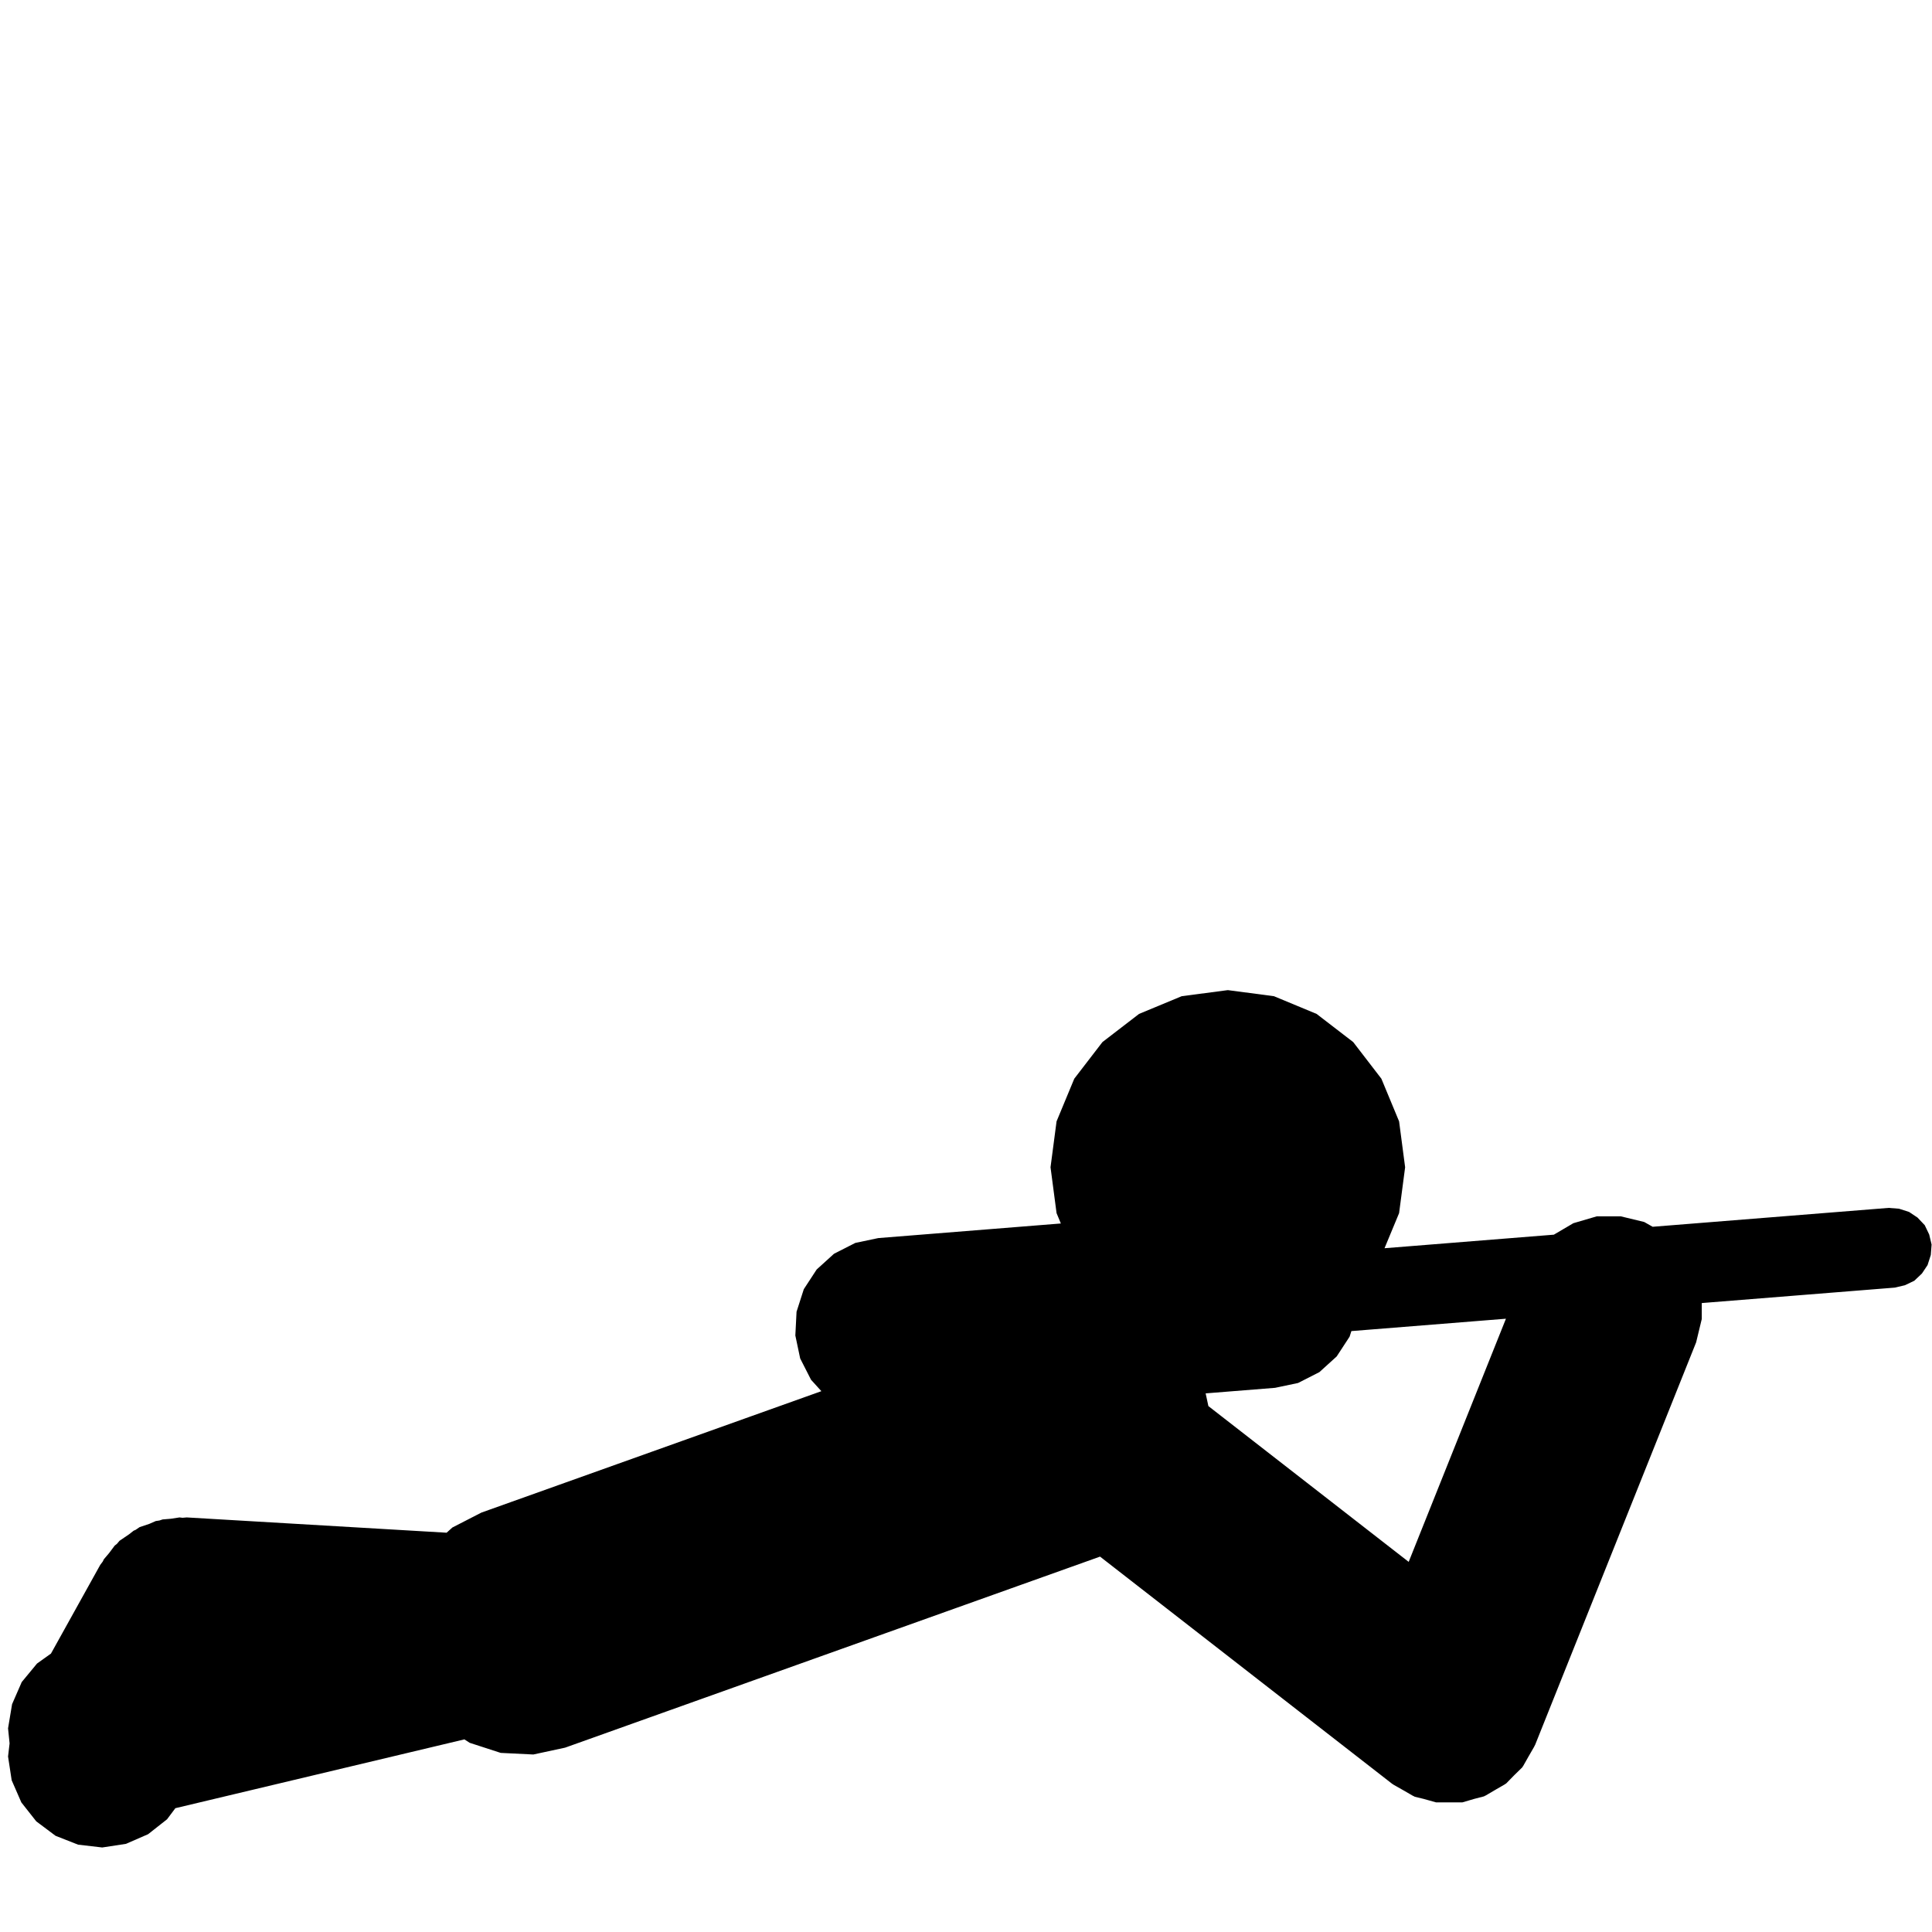
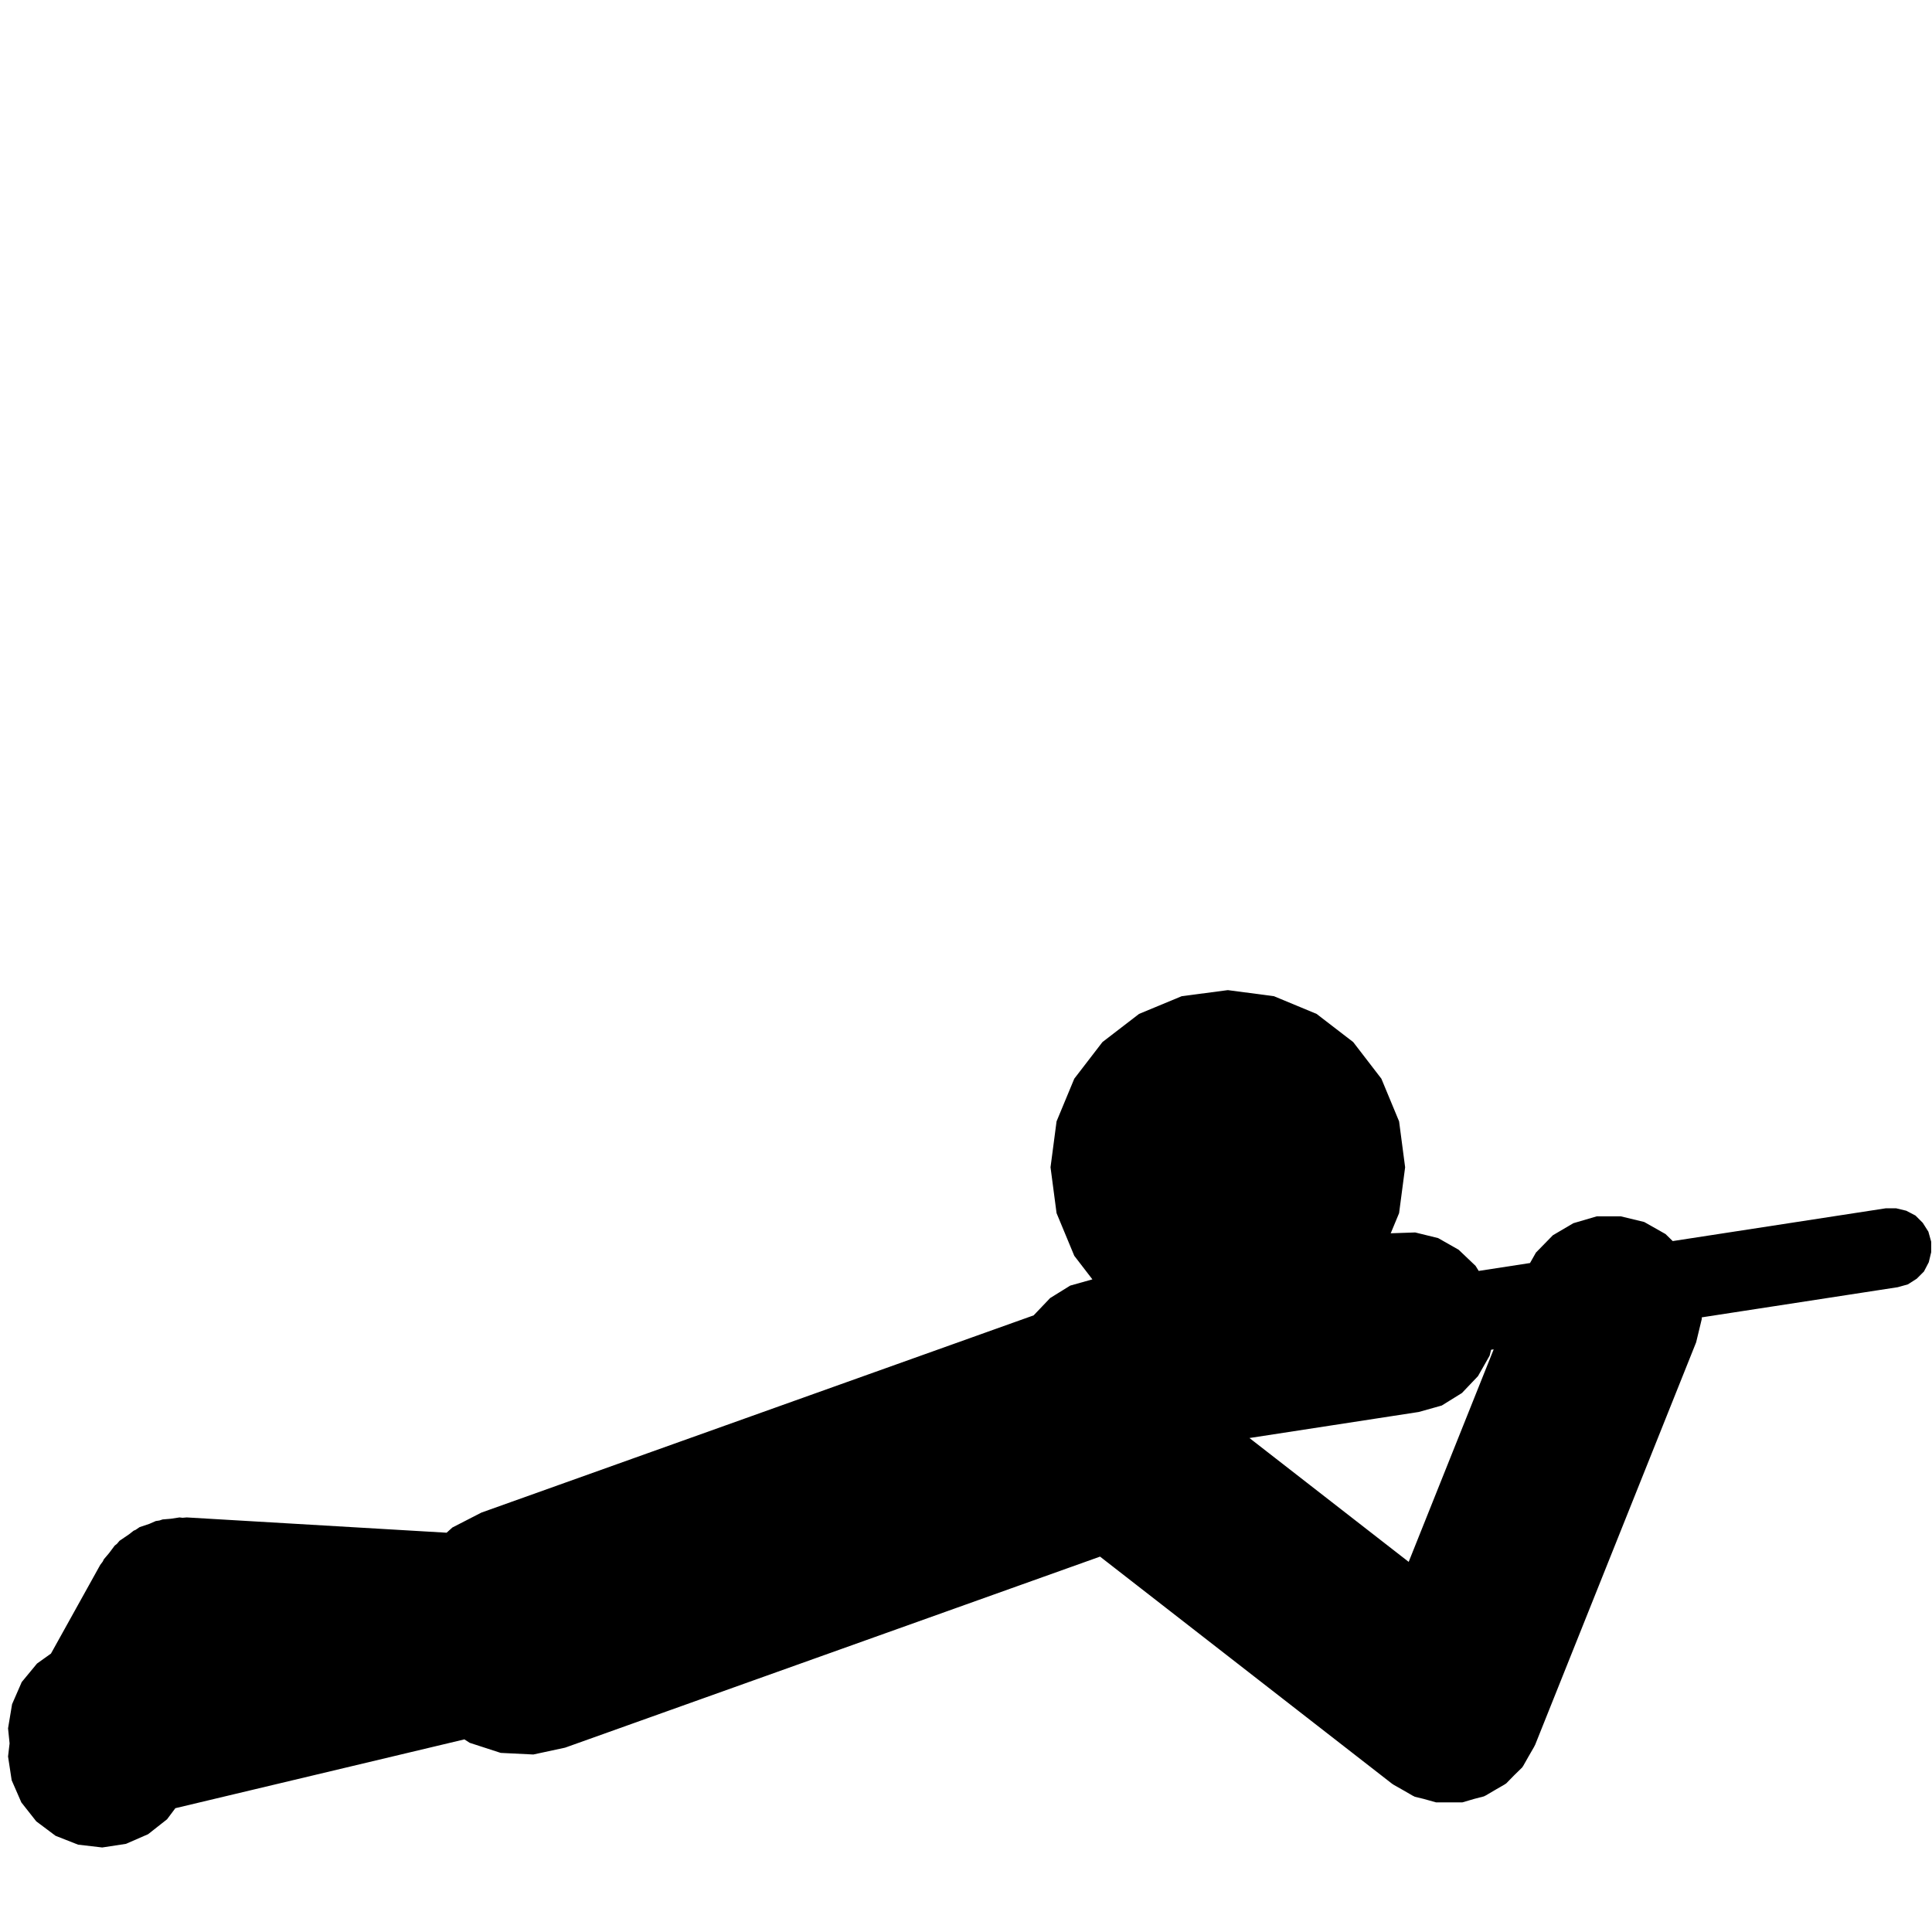
<svg xmlns="http://www.w3.org/2000/svg" width="22" height="22" viewBox="0 0 48 48">
-   <path fill="#000" d="M30.51 24.6 L31.65 24.75 L32.71 25.19 L33.62 25.89 L34.32 26.8 L34.76 27.86 L34.91 29 L34.76 30.14 L34.32 31.2 L33.62 32.11 L32.71 32.81 L31.65 33.25 L30.51 33.4 L30.5 33.4 L29.36 33.25 L28.3 32.81 L27.39 32.11 L26.69 31.2 L26.25 30.14 L26.1 29 L26.25 27.86 L26.69 26.8 L27.39 25.89 L28.3 25.19 L29.36 24.75 L30.5 24.6 Z M14.04 43.42 L13.25 43.59 L12.44 43.55 L11.67 43.3 L10.99 42.86 L10.45 42.26 L10.08 41.54 L9.91 40.75 L9.95 39.94 L10.2 39.17 L10.64 38.49 L11.24 37.95 L11.96 37.58 L25.96 32.58 L26.75 32.41 L27.56 32.45 L28.33 32.7 L29.01 33.14 L29.55 33.74 L29.92 34.46 L30.09 35.25 L30.05 36.06 L29.8 36.83 L29.36 37.51 L28.76 38.05 L28.04 38.42 Z M3.03 45.24 L2.44 45.3 L1.84 45.2 L1.29 44.96 L0.83 44.58 L0.48 44.09 L0.26 43.53 L0.2 42.94 L0.3 42.34 L0.54 41.79 L0.92 41.33 L1.41 40.98 L1.97 40.76 L12.47 38.26 L13.06 38.2 L13.66 38.3 L14.21 38.54 L14.67 38.92 L15.02 39.41 L15.24 39.97 L15.3 40.56 L15.2 41.16 L14.96 41.71 L14.58 42.17 L14.09 42.52 L13.53 42.74 Z M4.36 42.3 L3.78 42.18 L3.24 41.92 L2.78 41.53 L2.44 41.03 L2.25 40.46 L2.2 39.86 L2.32 39.28 L2.58 38.74 L2.97 38.28 L3.47 37.94 L4.04 37.75 L4.64 37.7 L13.14 38.2 L13.72 38.32 L14.26 38.58 L14.72 38.97 L15.06 39.47 L15.25 40.04 L15.3 40.64 L15.18 41.22 L14.92 41.76 L14.53 42.22 L14.03 42.56 L13.46 42.75 L12.86 42.8 Z M4.51 44.72 L4.15 45.2 L3.68 45.57 L3.13 45.81 L2.54 45.9 L1.94 45.83 L1.38 45.61 L0.9 45.25 L0.53 44.78 L0.29 44.23 L0.2 43.64 L0.27 43.04 L0.49 42.48 L2.49 38.88 L2.85 38.4 L3.32 38.03 L3.87 37.79 L4.46 37.7 L5.06 37.77 L5.62 37.99 L6.1 38.35 L6.47 38.82 L6.71 39.37 L6.8 39.96 L6.73 40.56 L6.51 41.12 Z M37.41 40.68 L37.83 41.11 L38.13 41.63 L38.28 42.21 L38.28 42.82 L38.12 43.39 L37.82 43.91 L37.39 44.33 L36.87 44.63 L36.29 44.78 L35.68 44.78 L35.11 44.62 L34.59 44.32 L25.59 37.32 L25.17 36.89 L24.87 36.37 L24.72 35.79 L24.72 35.18 L24.88 34.61 L25.18 34.09 L25.61 33.67 L26.13 33.37 L26.71 33.22 L27.32 33.22 L27.89 33.38 L28.41 33.68 Z M37.86 31.65 L38.16 31.12 L38.58 30.69 L39.09 30.39 L39.67 30.22 L40.27 30.22 L40.85 30.36 L41.38 30.66 L41.81 31.08 L42.11 31.59 L42.28 32.17 L42.28 32.77 L42.14 33.35 L38.14 43.35 L37.84 43.88 L37.42 44.31 L36.91 44.61 L36.33 44.78 L35.73 44.78 L35.15 44.64 L34.62 44.34 L34.19 43.92 L33.89 43.41 L33.72 42.83 L33.72 42.23 L33.86 41.65 Z M46.92 30.01 L47.18 30.03 L47.43 30.11 L47.64 30.25 L47.82 30.44 L47.93 30.67 L47.99 30.92 L47.97 31.18 L47.89 31.43 L47.75 31.64 L47.56 31.82 L47.33 31.93 L47.08 31.99 L22.08 33.99 L21.82 33.97 L21.57 33.89 L21.36 33.75 L21.18 33.56 L21.07 33.33 L21.01 33.08 L21.03 32.82 L21.11 32.57 L21.25 32.36 L21.44 32.18 L21.67 32.07 L21.92 32.01 Z M31.32 30 L31.91 30.03 L32.47 30.21 L32.96 30.53 L33.35 30.96 L33.62 31.49 L33.74 32.06 L33.71 32.65 L33.53 33.21 L33.21 33.7 L32.78 34.09 L32.25 34.36 L31.68 34.48 L22.18 35.24 L21.59 35.21 L21.03 35.03 L20.54 34.71 L20.15 34.28 L19.88 33.75 L19.76 33.18 L19.79 32.59 L19.97 32.03 L20.29 31.54 L20.72 31.15 L21.25 30.88 L21.82 30.76 Z" />
+   <path fill="#000" d="M30.51 24.6 L31.65 24.75 L32.71 25.19 L33.62 25.89 L34.32 26.8 L34.76 27.86 L34.91 29 L34.76 30.14 L34.32 31.2 L33.62 32.11 L32.71 32.81 L31.65 33.25 L30.51 33.4 L30.5 33.4 L29.36 33.25 L28.3 32.81 L27.39 32.11 L26.69 31.2 L26.25 30.14 L26.1 29 L26.25 27.86 L26.69 26.8 L27.39 25.89 L28.3 25.19 L29.36 24.75 L30.5 24.6 Z M14.04 43.42 L13.25 43.59 L12.44 43.55 L11.67 43.3 L10.99 42.86 L10.45 42.26 L10.08 41.54 L9.91 40.75 L9.95 39.94 L10.2 39.17 L10.64 38.49 L11.24 37.95 L11.96 37.58 L25.96 32.58 L26.75 32.41 L27.56 32.45 L28.33 32.7 L29.01 33.14 L29.55 33.74 L29.92 34.46 L30.09 35.25 L30.05 36.06 L29.8 36.83 L29.36 37.51 L28.76 38.05 L28.04 38.42 Z M3.03 45.24 L2.44 45.3 L1.84 45.2 L1.29 44.96 L0.83 44.58 L0.48 44.09 L0.26 43.53 L0.2 42.94 L0.3 42.34 L0.54 41.79 L0.92 41.33 L1.41 40.98 L1.97 40.76 L12.47 38.26 L13.06 38.2 L13.66 38.3 L14.21 38.54 L14.67 38.92 L15.02 39.41 L15.24 39.97 L15.3 40.56 L15.2 41.16 L14.96 41.71 L14.58 42.17 L14.09 42.52 L13.53 42.74 Z M4.36 42.3 L3.78 42.18 L3.24 41.92 L2.78 41.53 L2.44 41.03 L2.25 40.46 L2.2 39.86 L2.32 39.28 L2.58 38.74 L2.97 38.28 L3.47 37.94 L4.04 37.75 L4.64 37.7 L13.14 38.2 L13.72 38.32 L14.26 38.58 L14.72 38.97 L15.06 39.47 L15.25 40.04 L15.3 40.64 L15.18 41.22 L14.92 41.76 L14.53 42.22 L14.03 42.56 L13.46 42.75 L12.86 42.8 Z M4.51 44.72 L4.15 45.2 L3.68 45.57 L3.13 45.81 L2.54 45.9 L1.94 45.83 L1.38 45.61 L0.9 45.25 L0.53 44.78 L0.29 44.23 L0.2 43.64 L0.27 43.04 L0.49 42.48 L2.49 38.88 L2.85 38.4 L3.32 38.03 L3.87 37.79 L4.46 37.7 L5.06 37.77 L5.62 37.99 L6.1 38.35 L6.47 38.82 L6.71 39.37 L6.8 39.96 L6.73 40.56 L6.51 41.12 Z M37.41 40.68 L37.83 41.11 L38.13 41.63 L38.28 42.21 L38.28 42.82 L38.12 43.39 L37.82 43.91 L37.39 44.33 L36.87 44.63 L36.29 44.78 L35.68 44.78 L35.11 44.62 L34.59 44.32 L25.59 37.32 L25.17 36.89 L24.87 36.37 L24.72 35.79 L24.72 35.18 L24.88 34.61 L25.18 34.09 L25.61 33.67 L26.13 33.37 L26.71 33.22 L27.32 33.22 L27.89 33.38 L28.41 33.68 Z M37.86 31.65 L38.16 31.12 L38.58 30.69 L39.09 30.39 L39.67 30.22 L40.27 30.22 L40.85 30.36 L41.38 30.66 L41.81 31.08 L42.11 31.59 L42.28 32.17 L42.28 32.77 L42.14 33.35 L38.14 43.35 L37.84 43.88 L37.42 44.31 L36.91 44.61 L36.33 44.78 L35.73 44.78 L35.15 44.64 L34.62 44.34 L34.19 43.92 L33.89 43.41 L33.72 42.83 L33.72 42.23 L33.86 41.65 Z M46.85 30.02 L47.11 30.02 L47.36 30.08 L47.59 30.2 L47.77 30.38 L47.91 30.6 L47.98 30.85 L47.98 31.11 L47.92 31.36 L47.8 31.59 L47.62 31.77 L47.4 31.91 L47.15 31.98 L27.65 34.98 L27.39 34.98 L27.14 34.92 L26.91 34.8 L26.73 34.62 L26.59 34.4 L26.52 34.15 L26.52 33.89 L26.58 33.64 L26.7 33.41 L26.88 33.23 L27.1 33.09 L27.35 33.02 Z M34.57 30.64 L35.16 30.62 L35.73 30.76 L36.24 31.05 L36.66 31.45 L36.97 31.95 L37.13 32.52 L37.15 33.11 L37.01 33.68 L36.72 34.19 L36.32 34.61 L35.82 34.92 L35.25 35.08 L27.84 36.22 L27.25 36.24 L26.68 36.1 L26.17 35.81 L25.75 35.41 L25.44 34.91 L25.28 34.34 L25.26 33.75 L25.4 33.18 L25.69 32.67 L26.09 32.25 L26.59 31.94 L27.16 31.78 Z" />
</svg>
